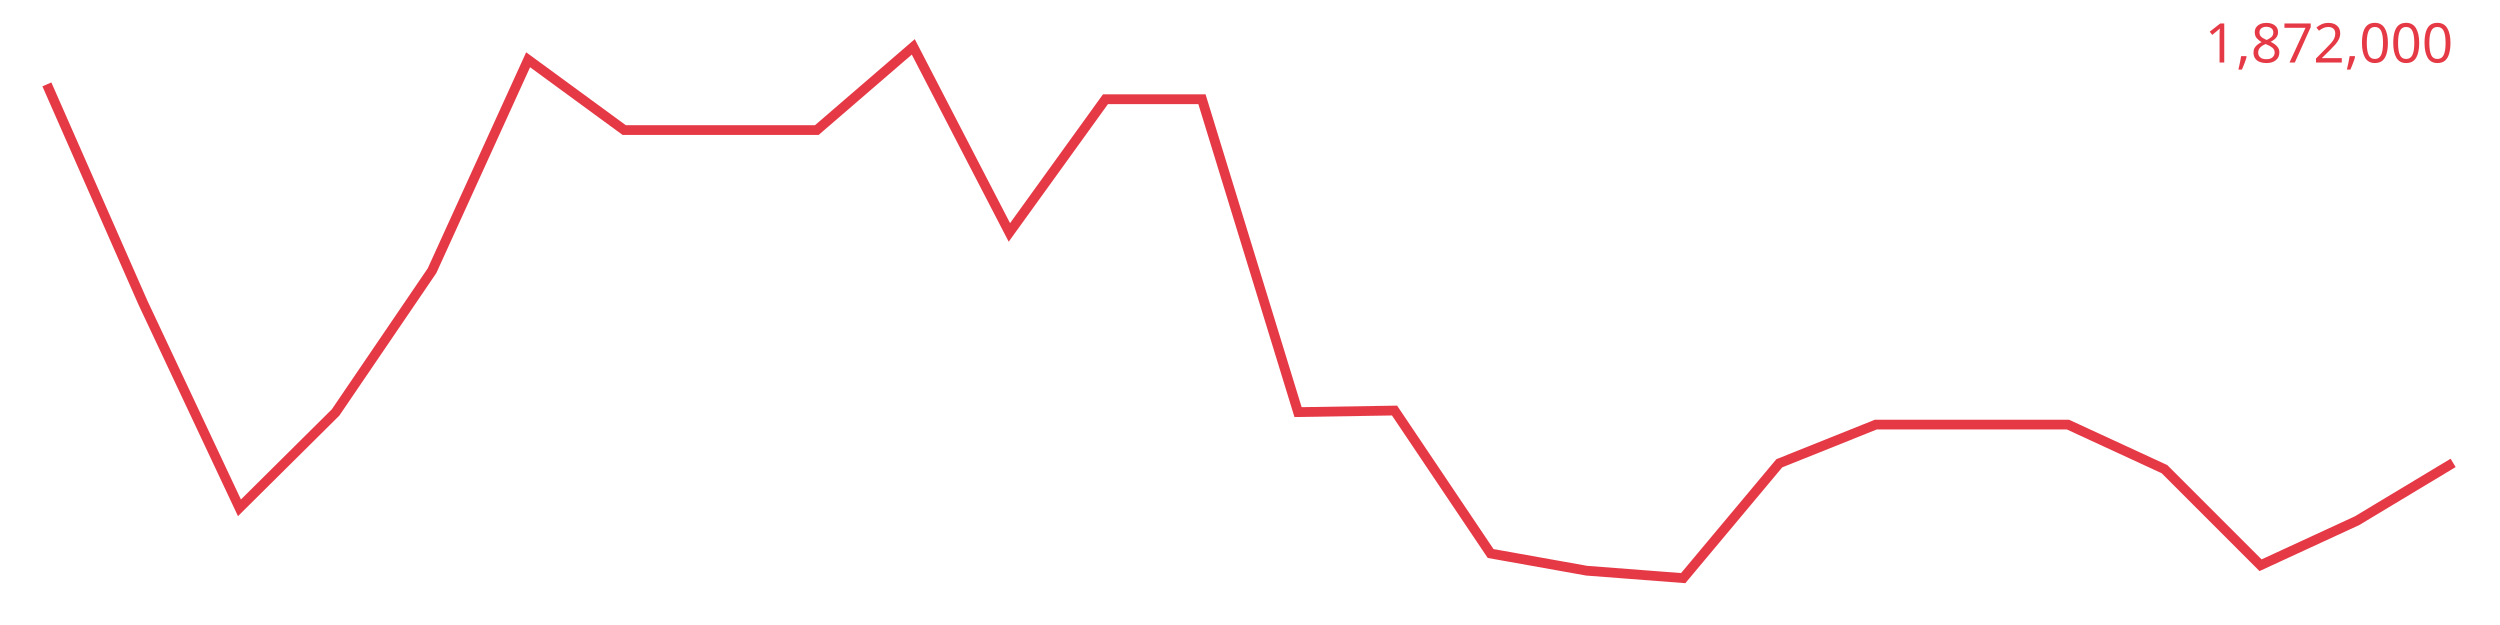
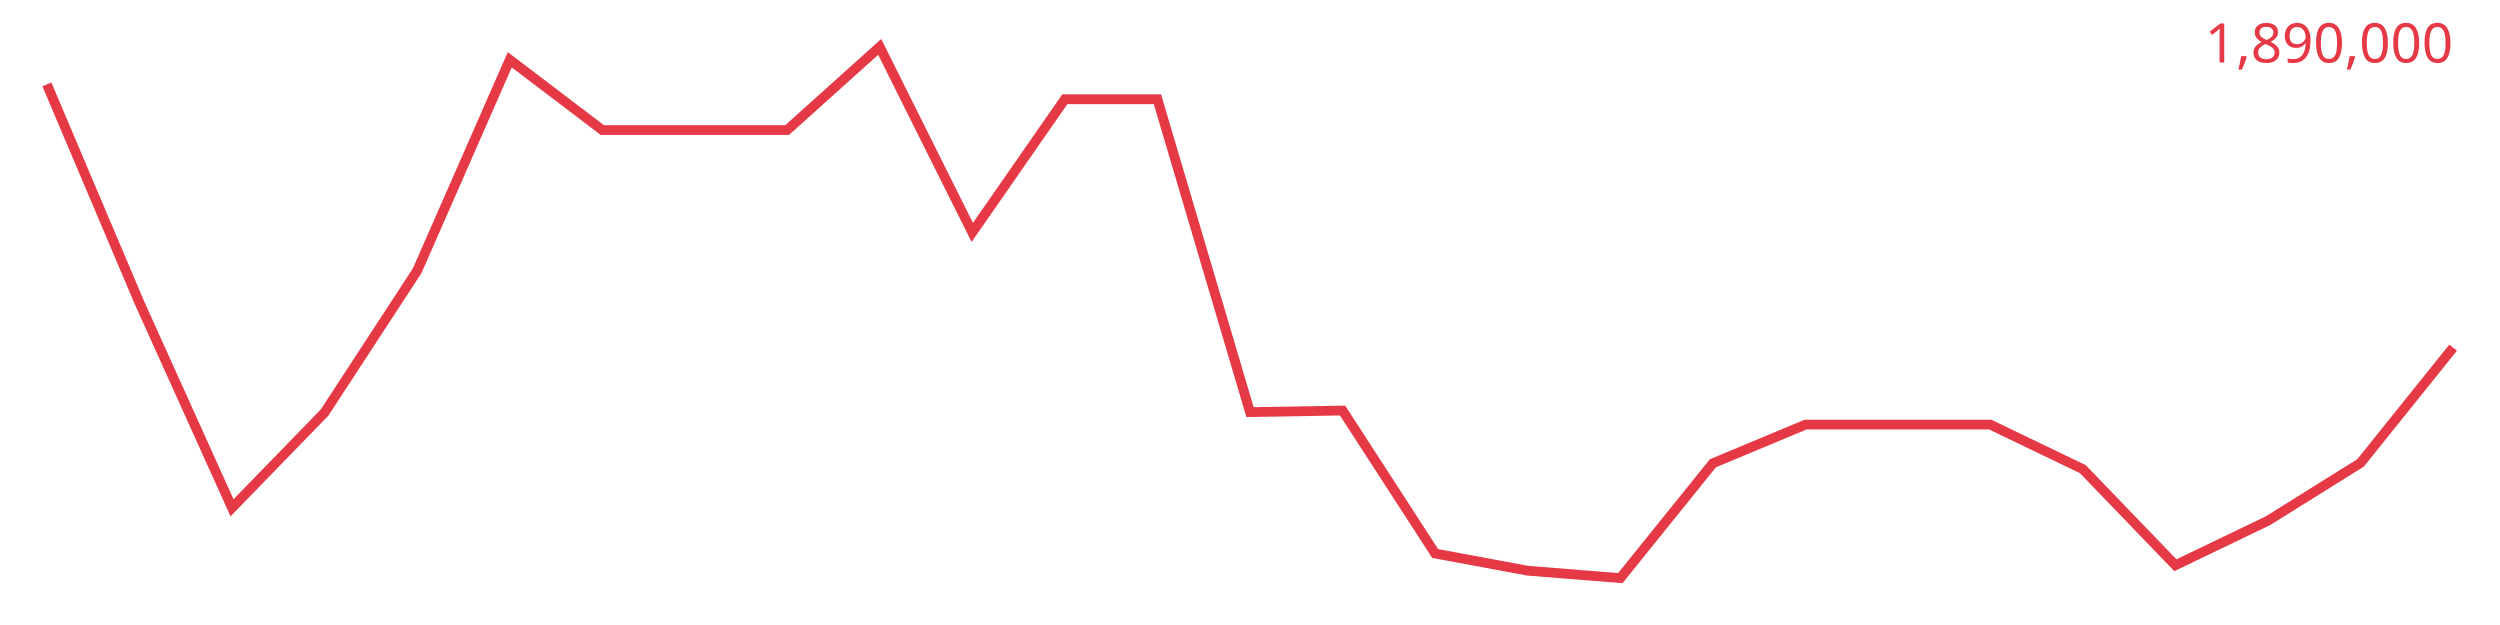
<svg xmlns="http://www.w3.org/2000/svg" viewBox="0 0 640 160" font-family="sans-serif">
-   <polyline fill="none" stroke="#e63946" stroke-width="2.5" points="12.0,21.6 36.6,77.5 61.3,130.0 85.9,105.6 110.6,69.3 135.2,15.3 159.8,33.3 184.5,33.3 209.1,33.3 233.8,12.0 258.4,59.5 283.0,25.4 307.7,25.4 332.3,105.5 357.0,105.1 381.6,141.7 406.2,146.1 430.9,148.0 455.5,118.6 480.2,108.7 504.8,108.7 529.4,108.7 554.1,120.1 578.7,144.7 603.4,133.3 628.0,118.5" />
-   <text x="628" y="16" text-anchor="end" font-size="14" fill="#e63946">1,872,000</text>
+   <polyline fill="none" stroke="#e63946" stroke-width="2.5" points="12.0,21.6 35.7,77.5 59.4,130.0 83.1,105.6 106.8,69.3 130.5,15.3 154.2,33.3 177.8,33.3 201.5,33.3 225.2,12.0 248.9,59.5 272.6,25.4 296.3,25.4 320.0,105.5 343.7,105.1 367.4,141.7 391.1,146.1 414.8,148.0 438.5,118.6 462.2,108.7 485.8,108.7 509.5,108.7 533.2,120.1 556.9,144.7 580.6,133.3 604.3,118.5 628.0,89.0" />
+   <text x="628" y="16" text-anchor="end" font-size="14" fill="#e63946">1,890,000</text>
</svg>
